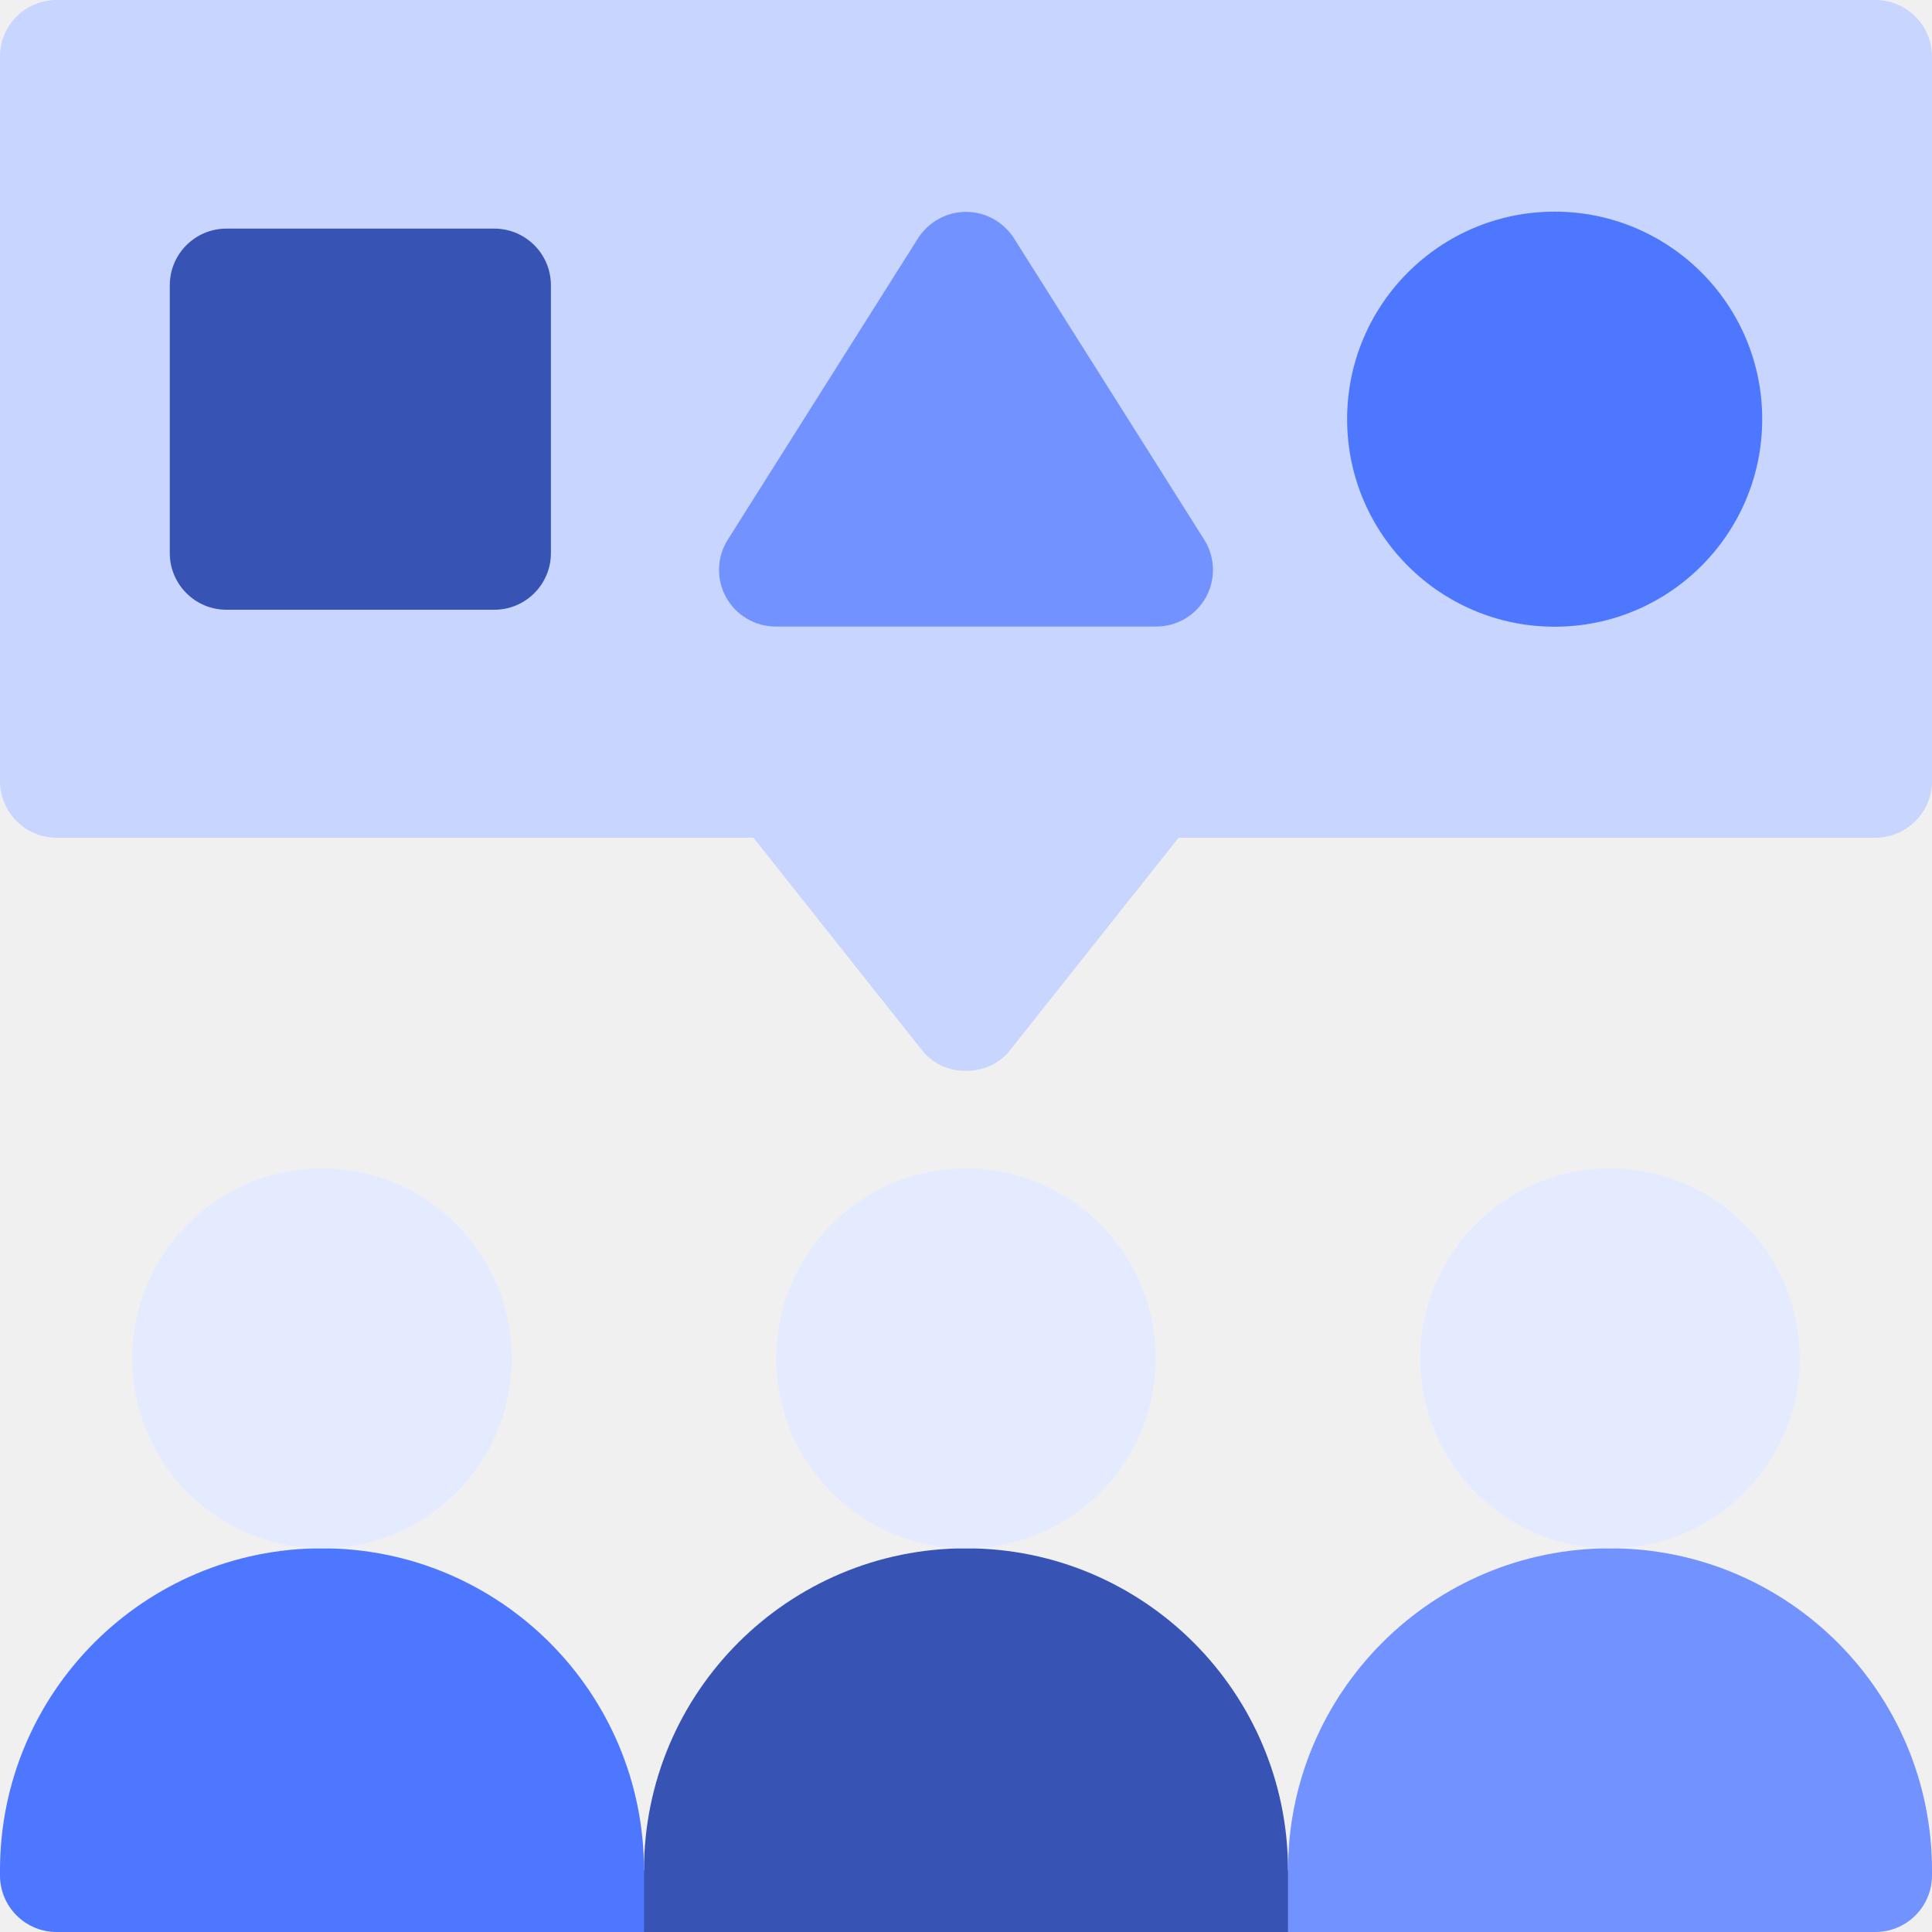
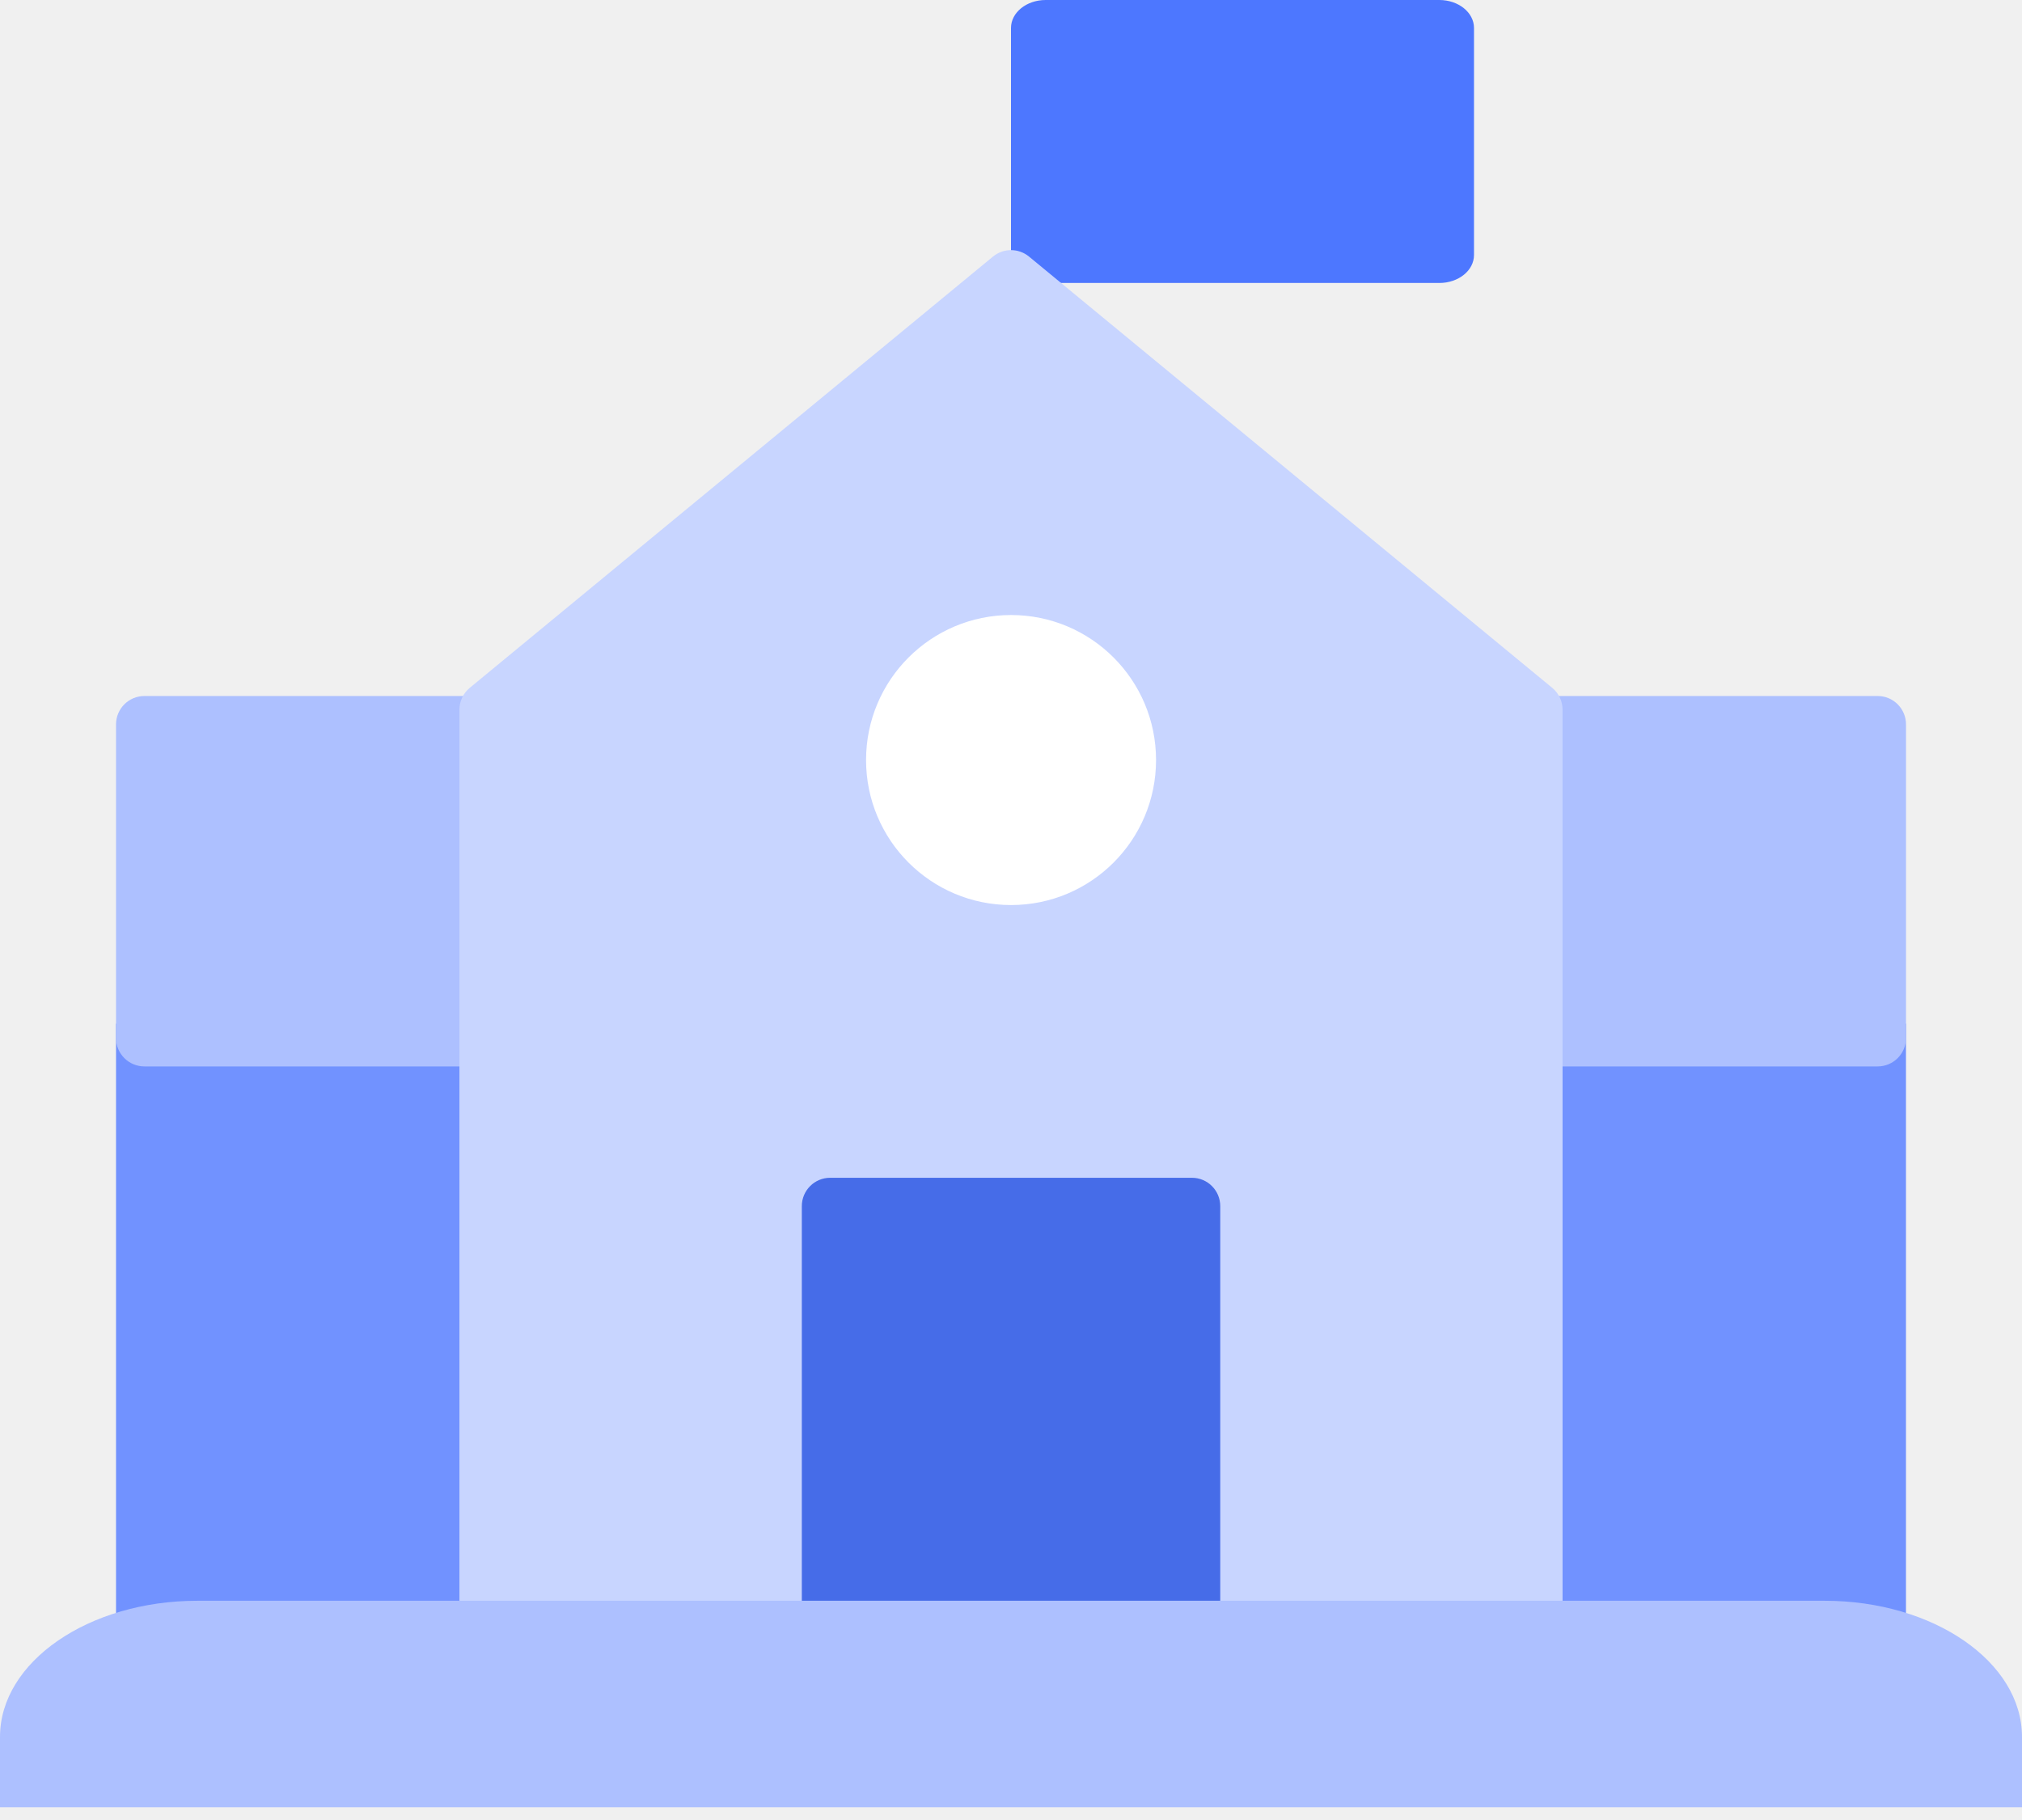
- <svg xmlns="http://www.w3.org/2000/svg" width="60" height="60" viewBox="0 0 60 60" fill="none">
-   <path d="M58.242 0C59.212 0 60 0.787 60 1.758V24.258C60 25.228 59.212 26.016 58.242 26.016H36.602L31.391 32.585C31.058 33.034 30.53 33.258 30 33.258C29.47 33.258 28.942 33.034 28.609 32.585L23.398 26.016H1.758C0.787 26.016 0 25.228 0 24.258V1.758C6.04685e-08 0.787 0.787 6.04695e-08 1.758 0H58.242Z" fill="#C8D5FF" />
-   <path d="M30 48.084L35.289 55.593L30 60H20L18.6 59.425L20 58.084C20 52.561 24.477 48.084 30 48.084Z" fill="#3754B5" />
-   <path d="M41.126 59.058L40 60H30V48.084C35.523 48.084 40 52.561 40 58.084L41.126 59.058Z" fill="#3754B5" />
-   <path d="M10 48.084C15.523 48.084 20 52.561 20 58.084V60H1.758C0.787 60 0 59.213 0 58.242V58.084C0 52.561 4.477 48.084 10 48.084Z" fill="#4D77FF" />
-   <path d="M10 48.084C13.255 48.084 15.893 45.443 15.893 42.185C15.893 38.928 13.255 36.287 10 36.287C6.746 36.287 4.107 38.928 4.107 42.185C4.107 45.443 6.746 48.084 10 48.084Z" fill="#E5EBFF" />
-   <path d="M30.001 36.287L32.4 41.943L30.001 48.084C26.747 48.084 24.107 45.443 24.107 42.185C24.107 38.927 26.747 36.287 30.001 36.287Z" fill="#E5EBFF" />
-   <path d="M50 48.084C55.523 48.084 60 52.561 60 58.084V58.242C60 59.213 59.213 60 58.242 60H40V58.084C40 52.561 44.477 48.084 50 48.084Z" fill="#7192FF" />
-   <path d="M50 48.084C53.255 48.084 55.893 45.443 55.893 42.185C55.893 38.928 53.255 36.287 50 36.287C46.746 36.287 44.107 38.928 44.107 42.185C44.107 45.443 46.746 48.084 50 48.084Z" fill="#E5EBFF" />
-   <path d="M17.109 8.858V17.178C17.109 18.148 16.322 18.936 15.352 18.936H7.031C6.061 18.936 5.273 18.148 5.273 17.178V8.858C5.273 7.888 6.061 7.1 7.031 7.1H15.352C16.322 7.1 17.109 7.888 17.109 8.858Z" fill="#3754B5" />
-   <path d="M30 6.58L32.886 15.211L30 19.457H24.088C23.447 19.457 22.857 19.107 22.548 18.547C22.24 17.986 22.259 17.302 22.602 16.76L28.5 7.416C28.557 7.324 28.622 7.239 28.695 7.16L28.709 7.145C29.042 6.785 29.51 6.58 30 6.58Z" fill="#7192FF" />
-   <path d="M48.281 19.463C51.841 19.463 54.727 16.578 54.727 13.018C54.727 9.458 51.841 6.573 48.281 6.573C44.722 6.573 41.836 9.458 41.836 13.018C41.836 16.578 44.722 19.463 48.281 19.463Z" fill="#4D77FF" />
-   <path d="M35.893 42.185C35.893 45.443 33.254 48.084 30 48.084V36.287C33.254 36.287 35.893 38.927 35.893 42.185Z" fill="#E5EBFF" />
-   <path d="M37.452 18.547C37.143 19.107 36.553 19.457 35.912 19.457H30V6.58C30.49 6.58 30.957 6.785 31.29 7.145L31.304 7.16C31.378 7.239 31.443 7.324 31.5 7.416L37.398 16.76C37.74 17.302 37.76 17.986 37.452 18.547Z" fill="#7192FF" />
+ <svg xmlns="http://www.w3.org/2000/svg" width="60" height="54" viewBox="0 0 60 54" fill="none">
+   <path d="M42.377 27.865V48.535H56.557V30.374L42.377 27.865Z" fill="#7192FF" />
+   <path d="M17.503 27.865L3.443 30.374V48.535H17.503V27.865Z" fill="#7192FF" />
+   <path d="M29.16 20.651C29.546 20.651 30.269 20.651 30.655 20.651H55.717C56.182 20.651 56.558 21.028 56.558 21.493V30.8C56.558 31.264 56.182 31.641 55.717 31.641H30.696C30.322 31.641 29.533 31.641 29.16 31.641H4.285C3.82 31.641 3.443 31.264 3.443 30.8V21.493C3.443 21.028 3.82 20.651 4.285 20.651H29.16Z" fill="#ADC0FF" />
+   <path d="M30 0.83C30 0.372 30.46 0 31.028 0H42.711C43.279 0 43.739 0.372 43.739 0.83V7.566C43.739 8.025 43.279 8.396 42.711 8.396H31.028C30.46 8.396 30 8.025 30 7.566V0.83Z" fill="#4D77FF" />
+   <path d="M46.061 20.409C46.255 20.569 46.367 20.807 46.367 21.058V47.694C46.367 48.158 45.99 48.535 45.526 48.535H14.474C14.009 48.535 13.633 48.158 13.633 47.694V21.058C13.633 20.807 13.745 20.569 13.939 20.409L29.465 7.613C29.776 7.357 30.224 7.357 30.535 7.613L46.061 20.409Z" fill="#C8D5FF" />
+   <path d="M30.002 18.248C32.378 18.248 34.304 20.174 34.304 22.55C34.304 24.927 32.378 26.853 30.002 26.853L30.002 26.852V26.853C27.625 26.853 25.699 24.927 25.699 22.55C25.699 20.174 27.625 18.248 30.002 18.248V18.248L30.002 18.248Z" fill="white" />
+   <path d="M35.368 34.945C35.833 34.945 36.209 35.322 36.209 35.786V47.693C36.209 48.158 35.833 48.535 35.368 48.535H24.634C24.17 48.535 23.793 48.158 23.793 47.693V35.786C23.793 35.322 24.17 34.945 24.634 34.945H35.368Z" fill="#466CE8" />
+   <path d="M54.141 47.495C57.371 47.495 60 49.307 60 51.535V53.622H0V51.535C0 49.307 2.629 47.495 5.859 47.495H54.141Z" fill="#ADC0FF" />
</svg>
